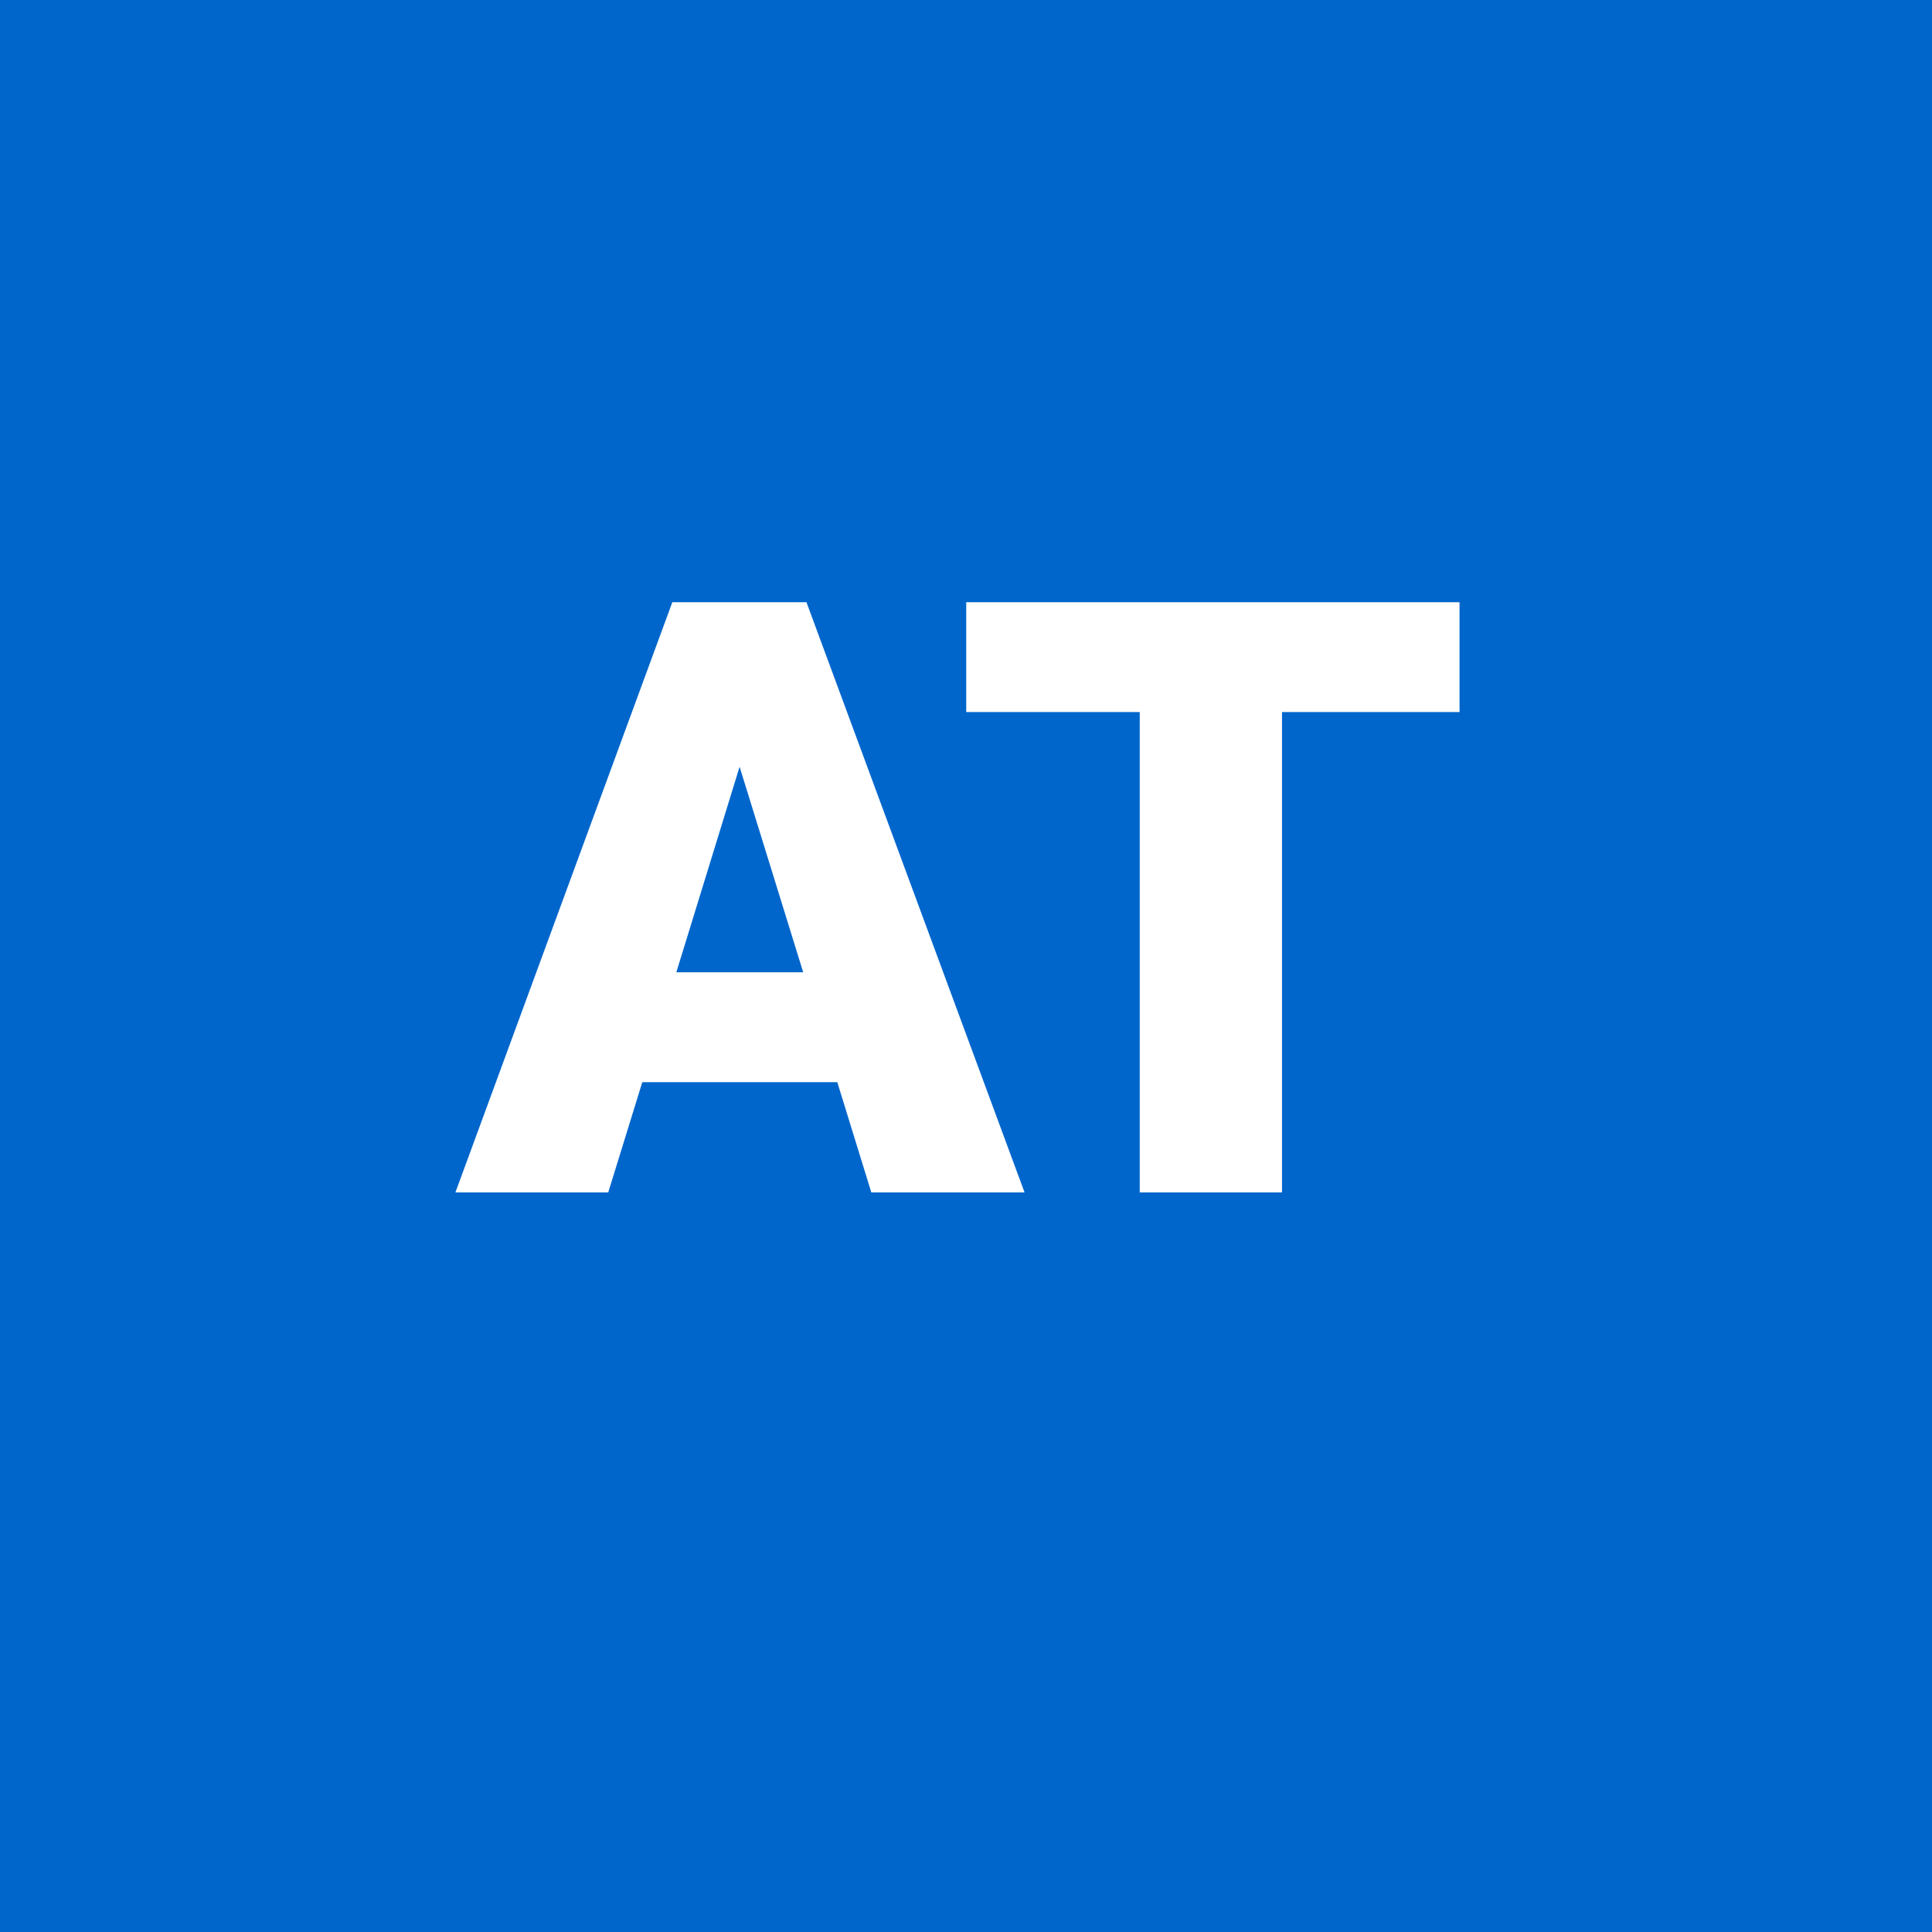
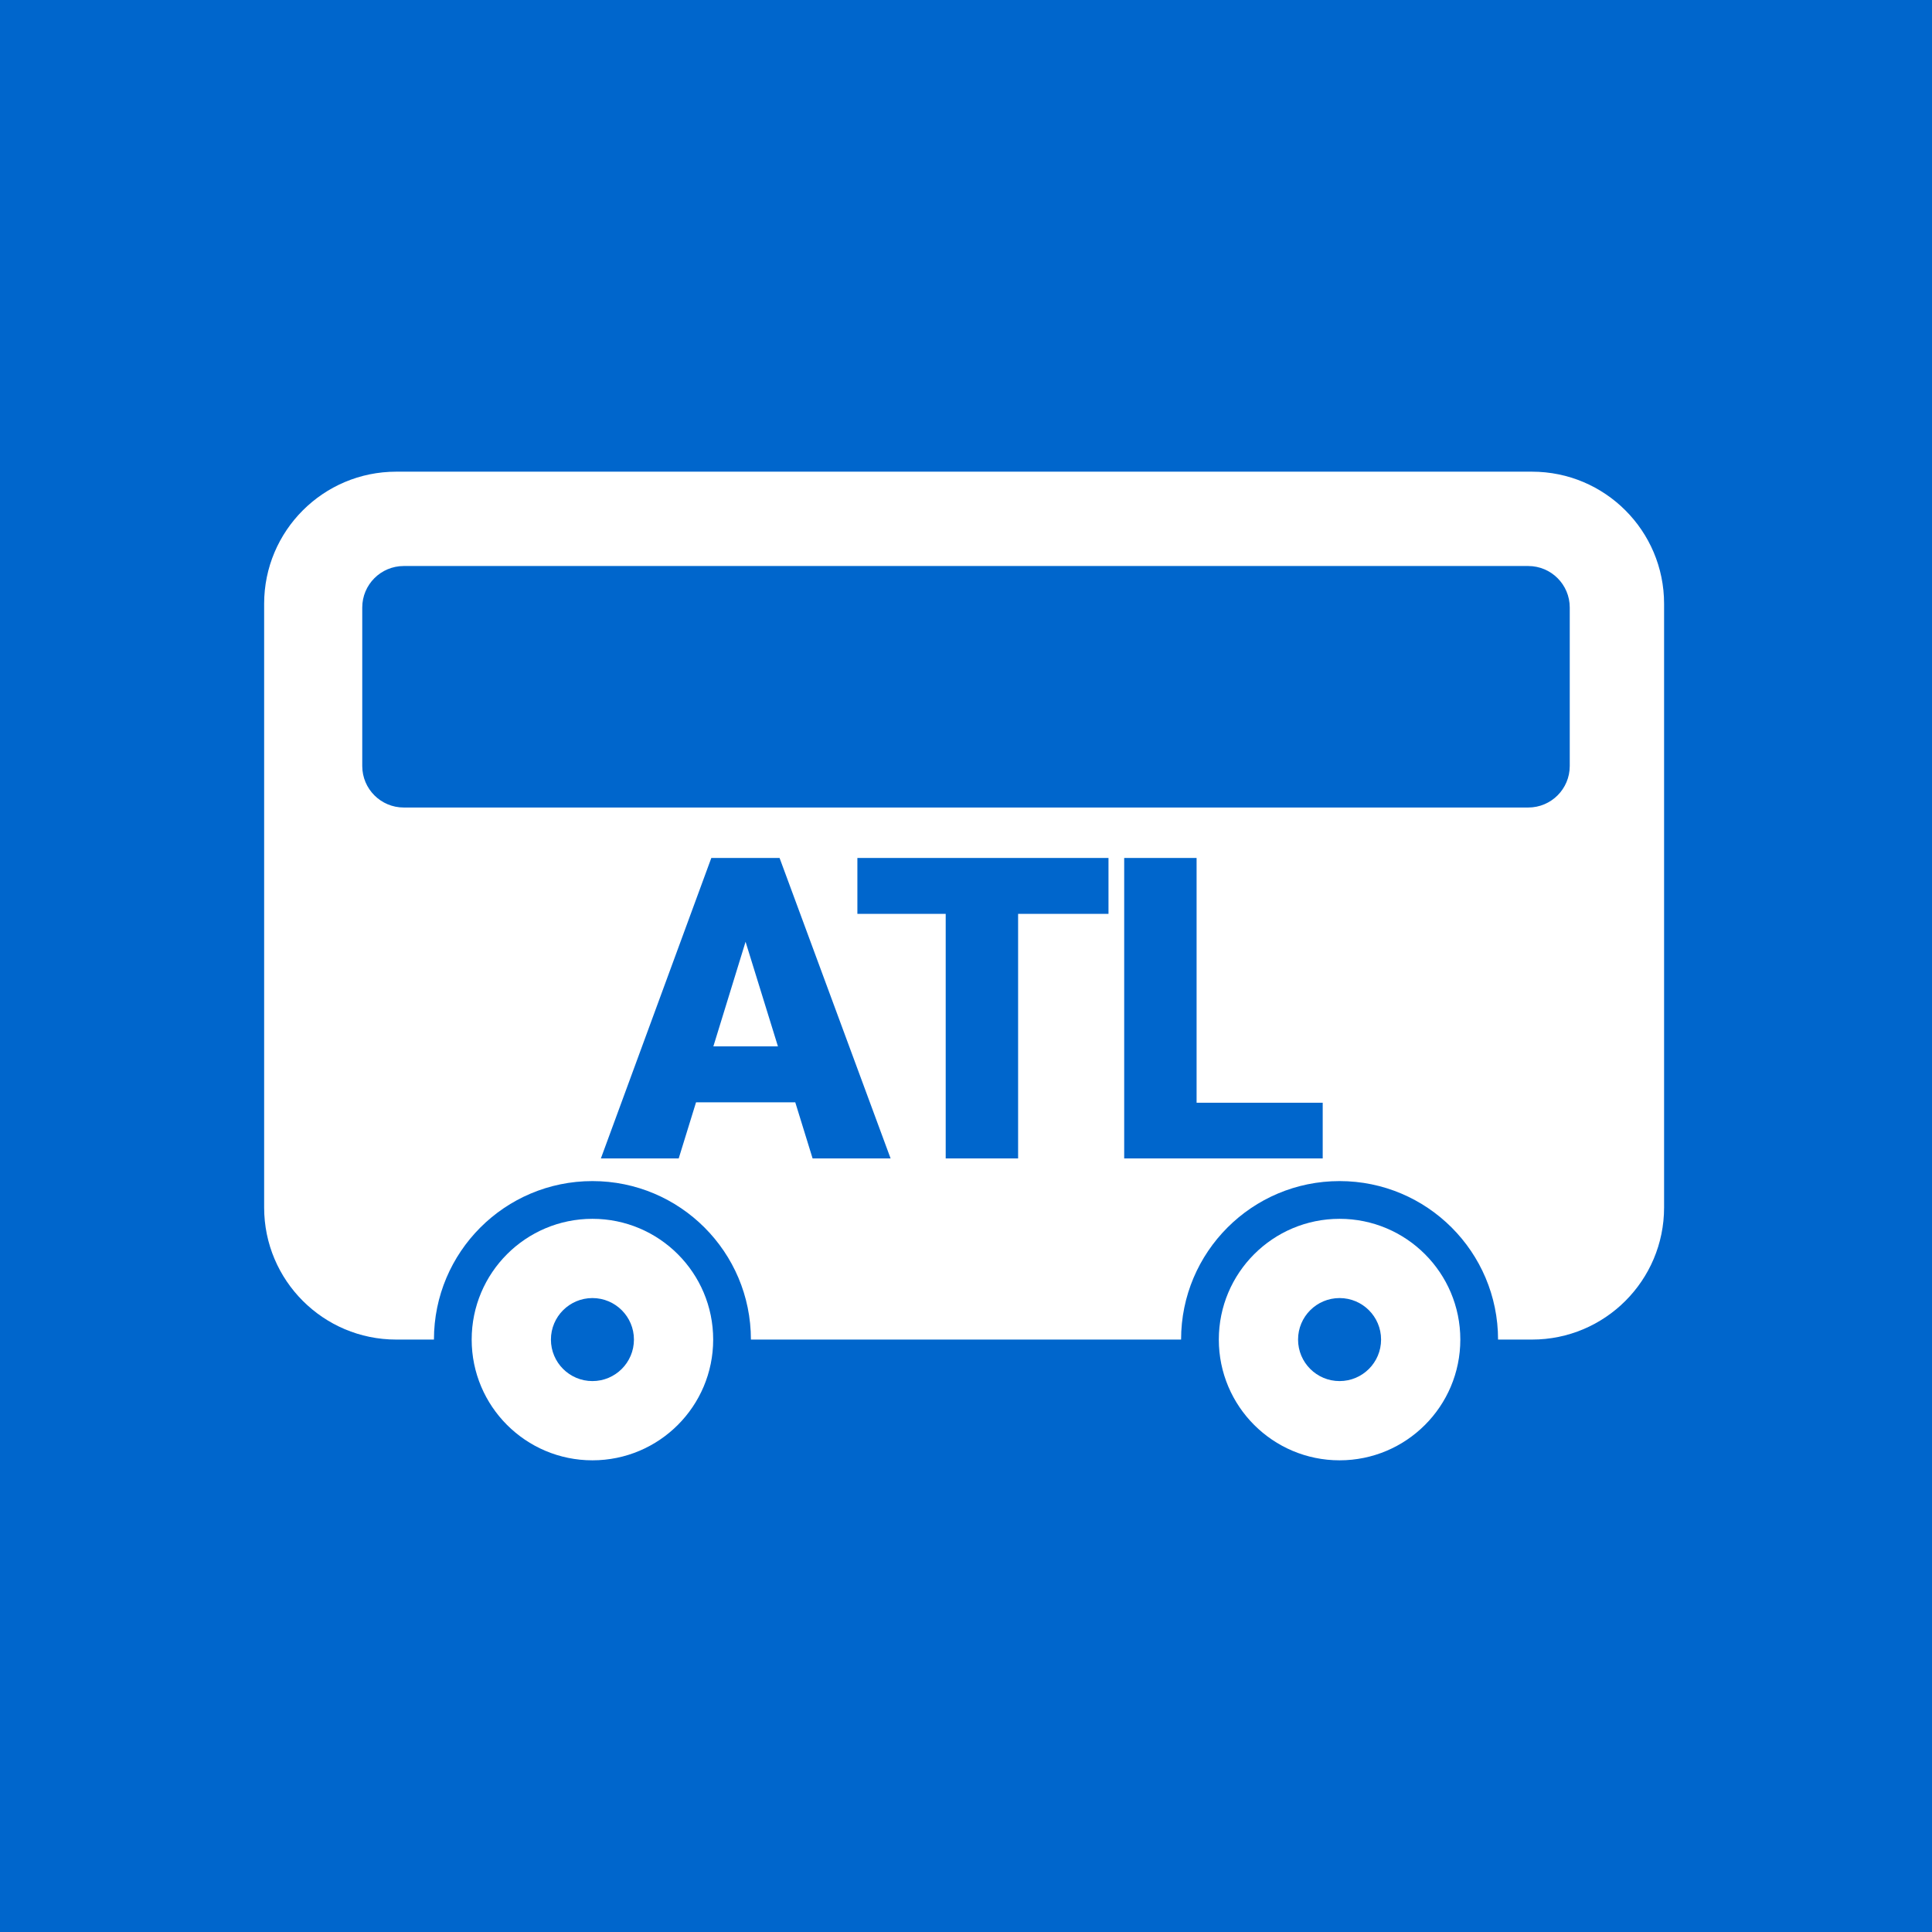
<svg xmlns="http://www.w3.org/2000/svg" viewBox="0 0 512 512" role="img" aria-label="Atlanta Transit">
  <rect width="512" height="512" fill="#0066CC" />
-   <text x="256" y="316" font-family="-apple-system, BlinkMacSystemFont, 'Segoe UI', Roboto, sans-serif" font-size="220" font-weight="800" text-anchor="middle" fill="#ffffff" letter-spacing="-6">AT</text>
+   <rect x="70" y="125" width="371" height="230" rx="35" fill="#ffffff" />
+   <rect x="96" y="150" width="320" height="64" rx="11" fill="#0066CC" />
+   <text x="256" y="307" font-family="-apple-system, BlinkMacSystemFont, 'Segoe UI', Roboto, sans-serif" font-size="112" font-weight="800" text-anchor="middle" fill="#0066CC" letter-spacing="-4">ATL</text>
+   <circle cx="157" cy="355" r="42" fill="#0066CC" />
+   <circle cx="355" cy="355" r="42" fill="#0066CC" />
+   <circle cx="157" cy="355" r="32" fill="#ffffff" />
+   <circle cx="355" cy="355" r="32" fill="#ffffff" />
+   <circle cx="157" cy="355" r="11" fill="#0066CC" />
+   <circle cx="355" cy="355" r="11" fill="#0066CC" />
</svg>
